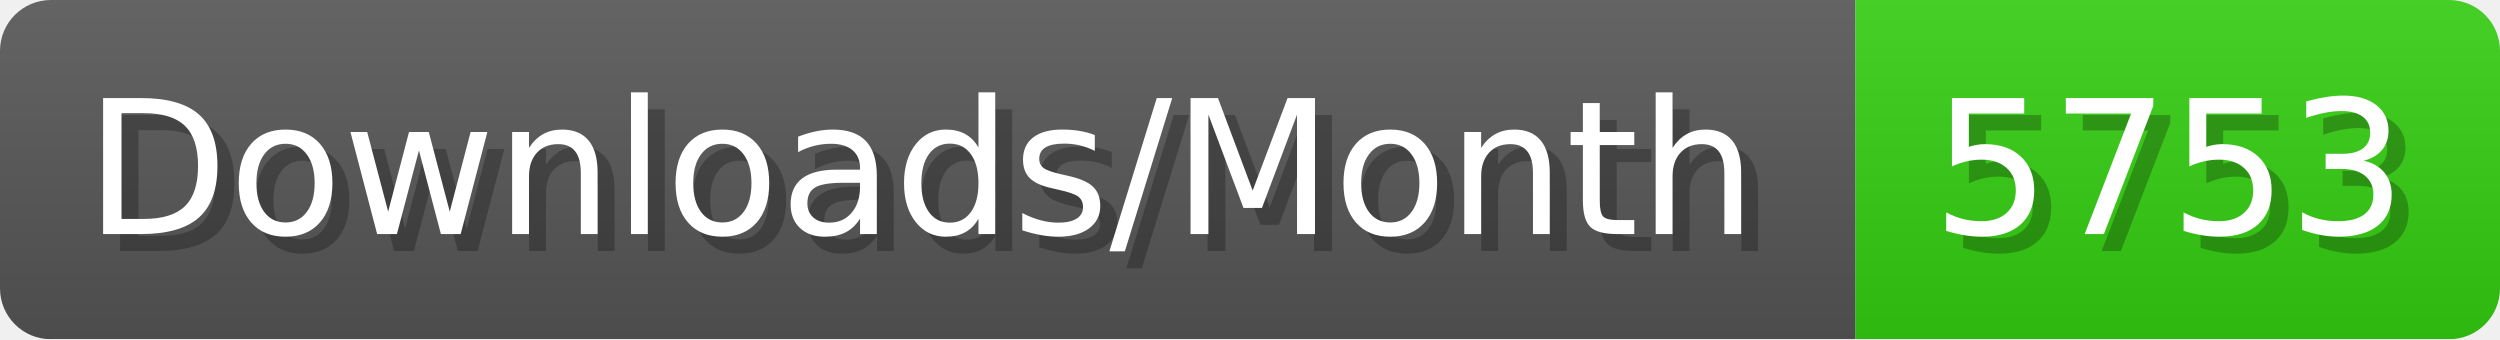
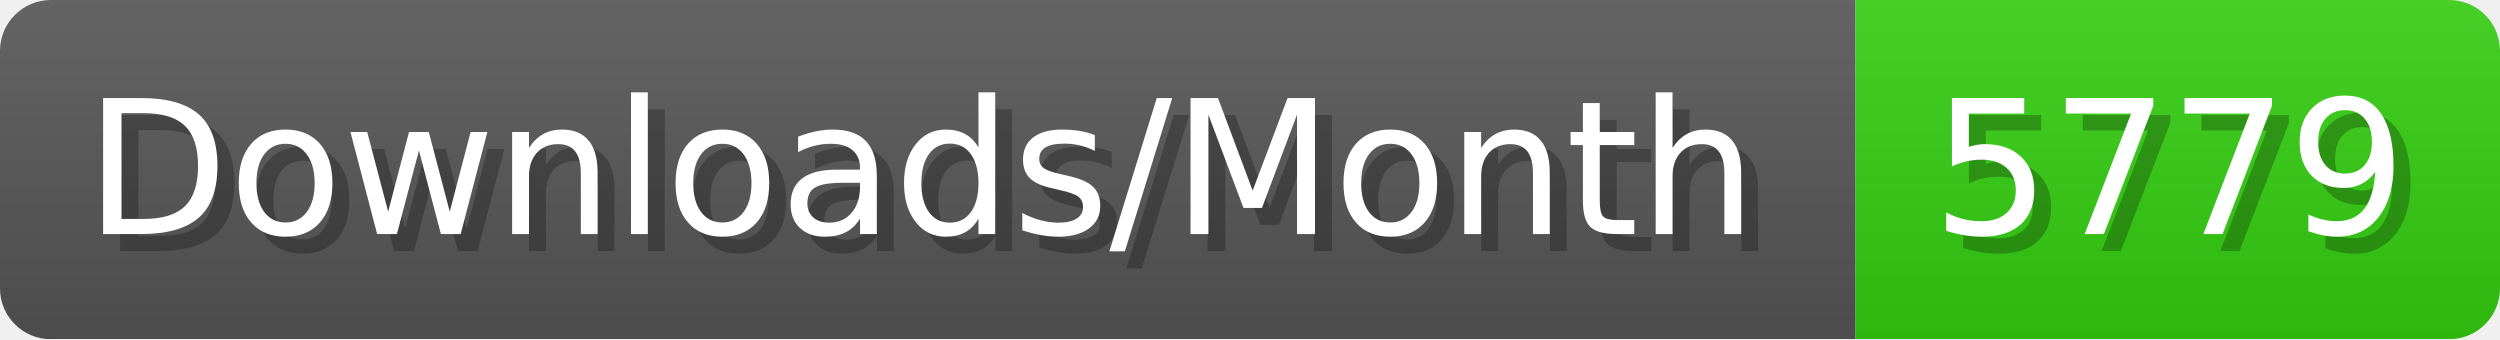
- <svg xmlns="http://www.w3.org/2000/svg" width="147.4" height="20" viewBox="0 0 1474 200" role="img" aria-label="Downloads/Month: 5753">
+ <svg xmlns="http://www.w3.org/2000/svg" width="147.4" height="20" viewBox="0 0 1474 200" role="img" aria-label="Downloads/Month: 5779">
  <linearGradient id="YlXUI" x2="0" y2="100%">
    <stop offset="0" stop-opacity=".1" stop-color="#EEE" />
    <stop offset="1" stop-opacity=".1" />
  </linearGradient>
  <mask id="JHhop">
    <rect width="1474" height="200" rx="30" fill="#FFF" />
  </mask>
  <g mask="url(#JHhop)">
    <rect width="1094" height="200" fill="#555" />
    <rect width="380" height="200" fill="#3C1" x="1094" />
    <rect width="1474" height="200" fill="url(#YlXUI)" />
  </g>
  <g aria-hidden="true" fill="#fff" text-anchor="start" font-family="Verdana,DejaVu Sans,sans-serif" font-size="110">
    <text x="60" y="148" textLength="994" fill="#000" opacity="0.25">Downloads/Month</text>
    <text x="50" y="138" textLength="994">Downloads/Month</text>
-     <text x="1149" y="148" textLength="280" fill="#000" opacity="0.25">5753</text>
-     <text x="1139" y="138" textLength="280">5753</text>
+     <text x="1149" y="148" textLength="280" fill="#000" opacity="0.25">5779</text>
+     <text x="1139" y="138" textLength="280">5779</text>
  </g>
</svg>
